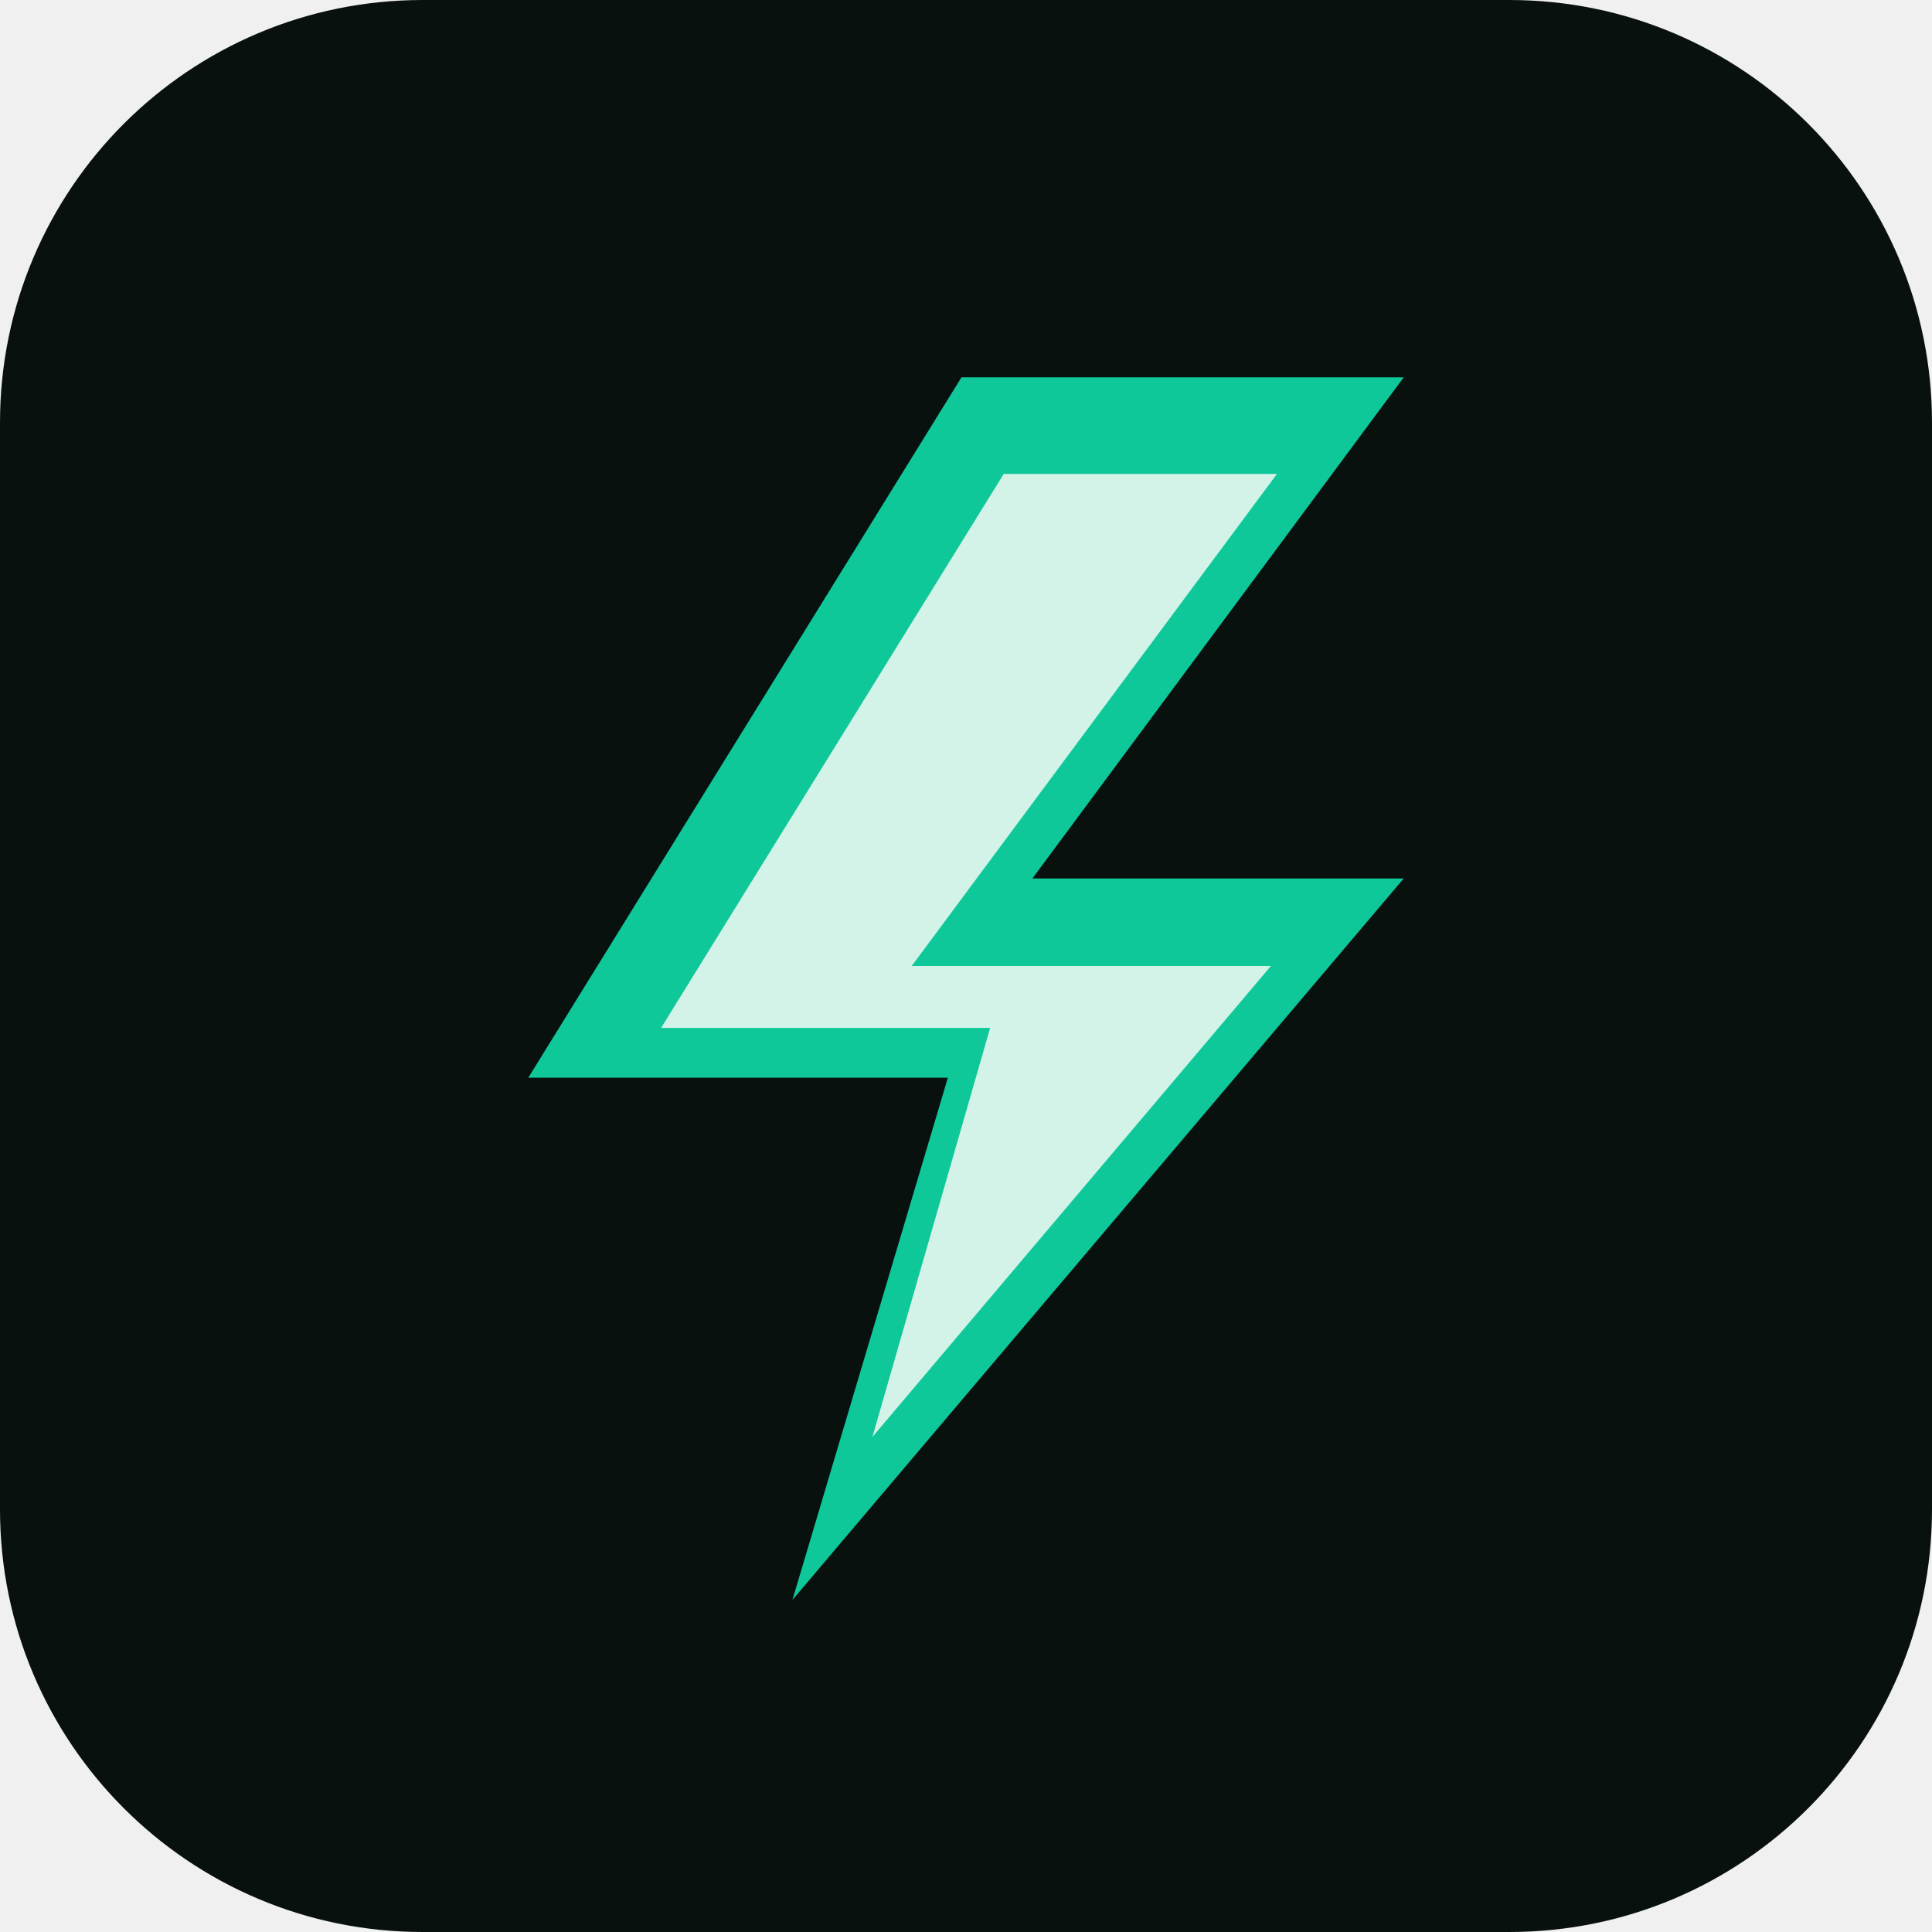
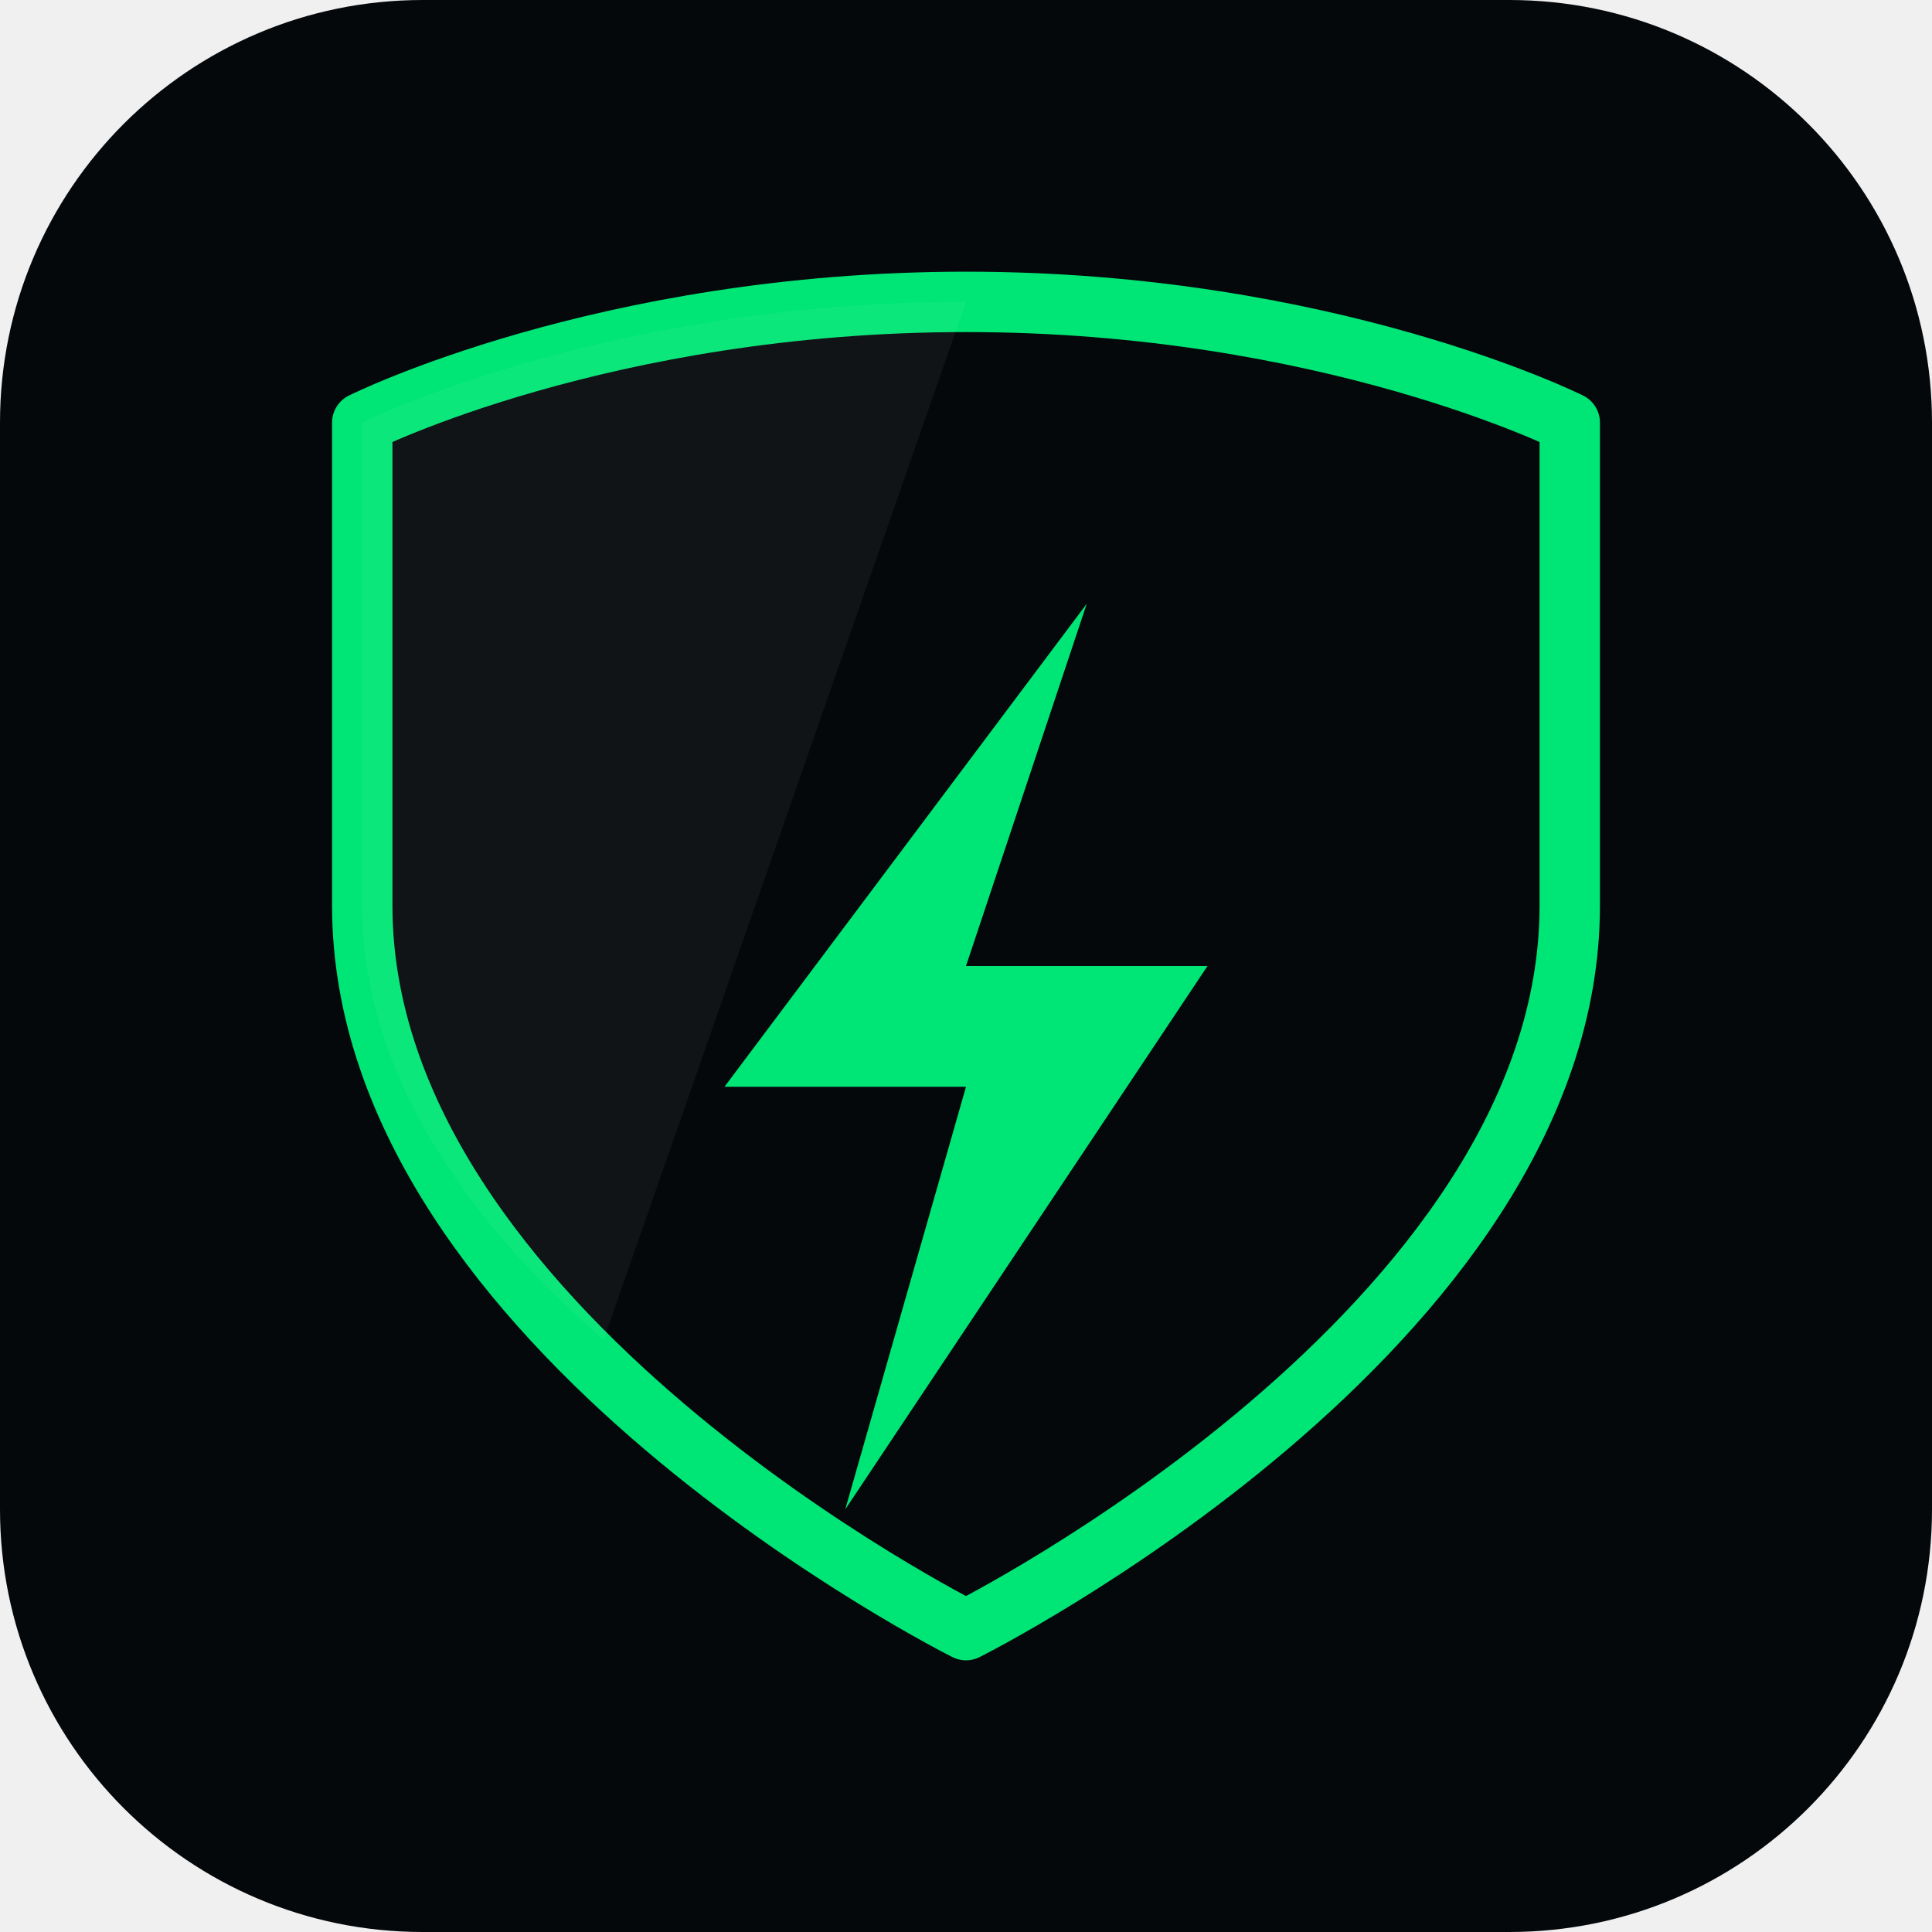
- <svg xmlns="http://www.w3.org/2000/svg" width="128" height="128" viewBox="0 0 128 128" fill="none">
-   <rect width="128" height="128" rx="28" fill="#09110F" />
-   <path d="M35 71.4L63.7 25H93L68.4 58.2H93L52.5 106L62.8 71.4H35Z" fill="#0FC89A" />
-   <path d="M43.8 68.1L66.5 31.4H84.6L60.4 64H84.2L57.8 95.2L65.6 68.1H43.8Z" fill="#EAF7F1" fill-opacity=".9" />
+ <svg xmlns="http://www.w3.org/2000/svg" viewBox="0 0 1024 1024" width="1024" height="1024">
+   <rect width="1024" height="1024" fill="#05080b" rx="224" />
+   <path d="M512 160 C320 160 192 224 192 224 L192 480 C192 704 512 864 512 864 C512 864 832 704 832 480 L832 224 C832 224 704 160 512 160 Z" fill="none" stroke="#00e676" stroke-width="32" stroke-linejoin="round" />
+   <path d="M576 320 L384 576 H512 L448 800 L640 512 H512 L576 320 Z" fill="#00e676" />
+   <path d="M512 160 C320 160 192 224 192 224 L192 480 C192 570 250 650 320 710 Z" fill="#ffffff" fill-opacity="0.05" />
</svg>
